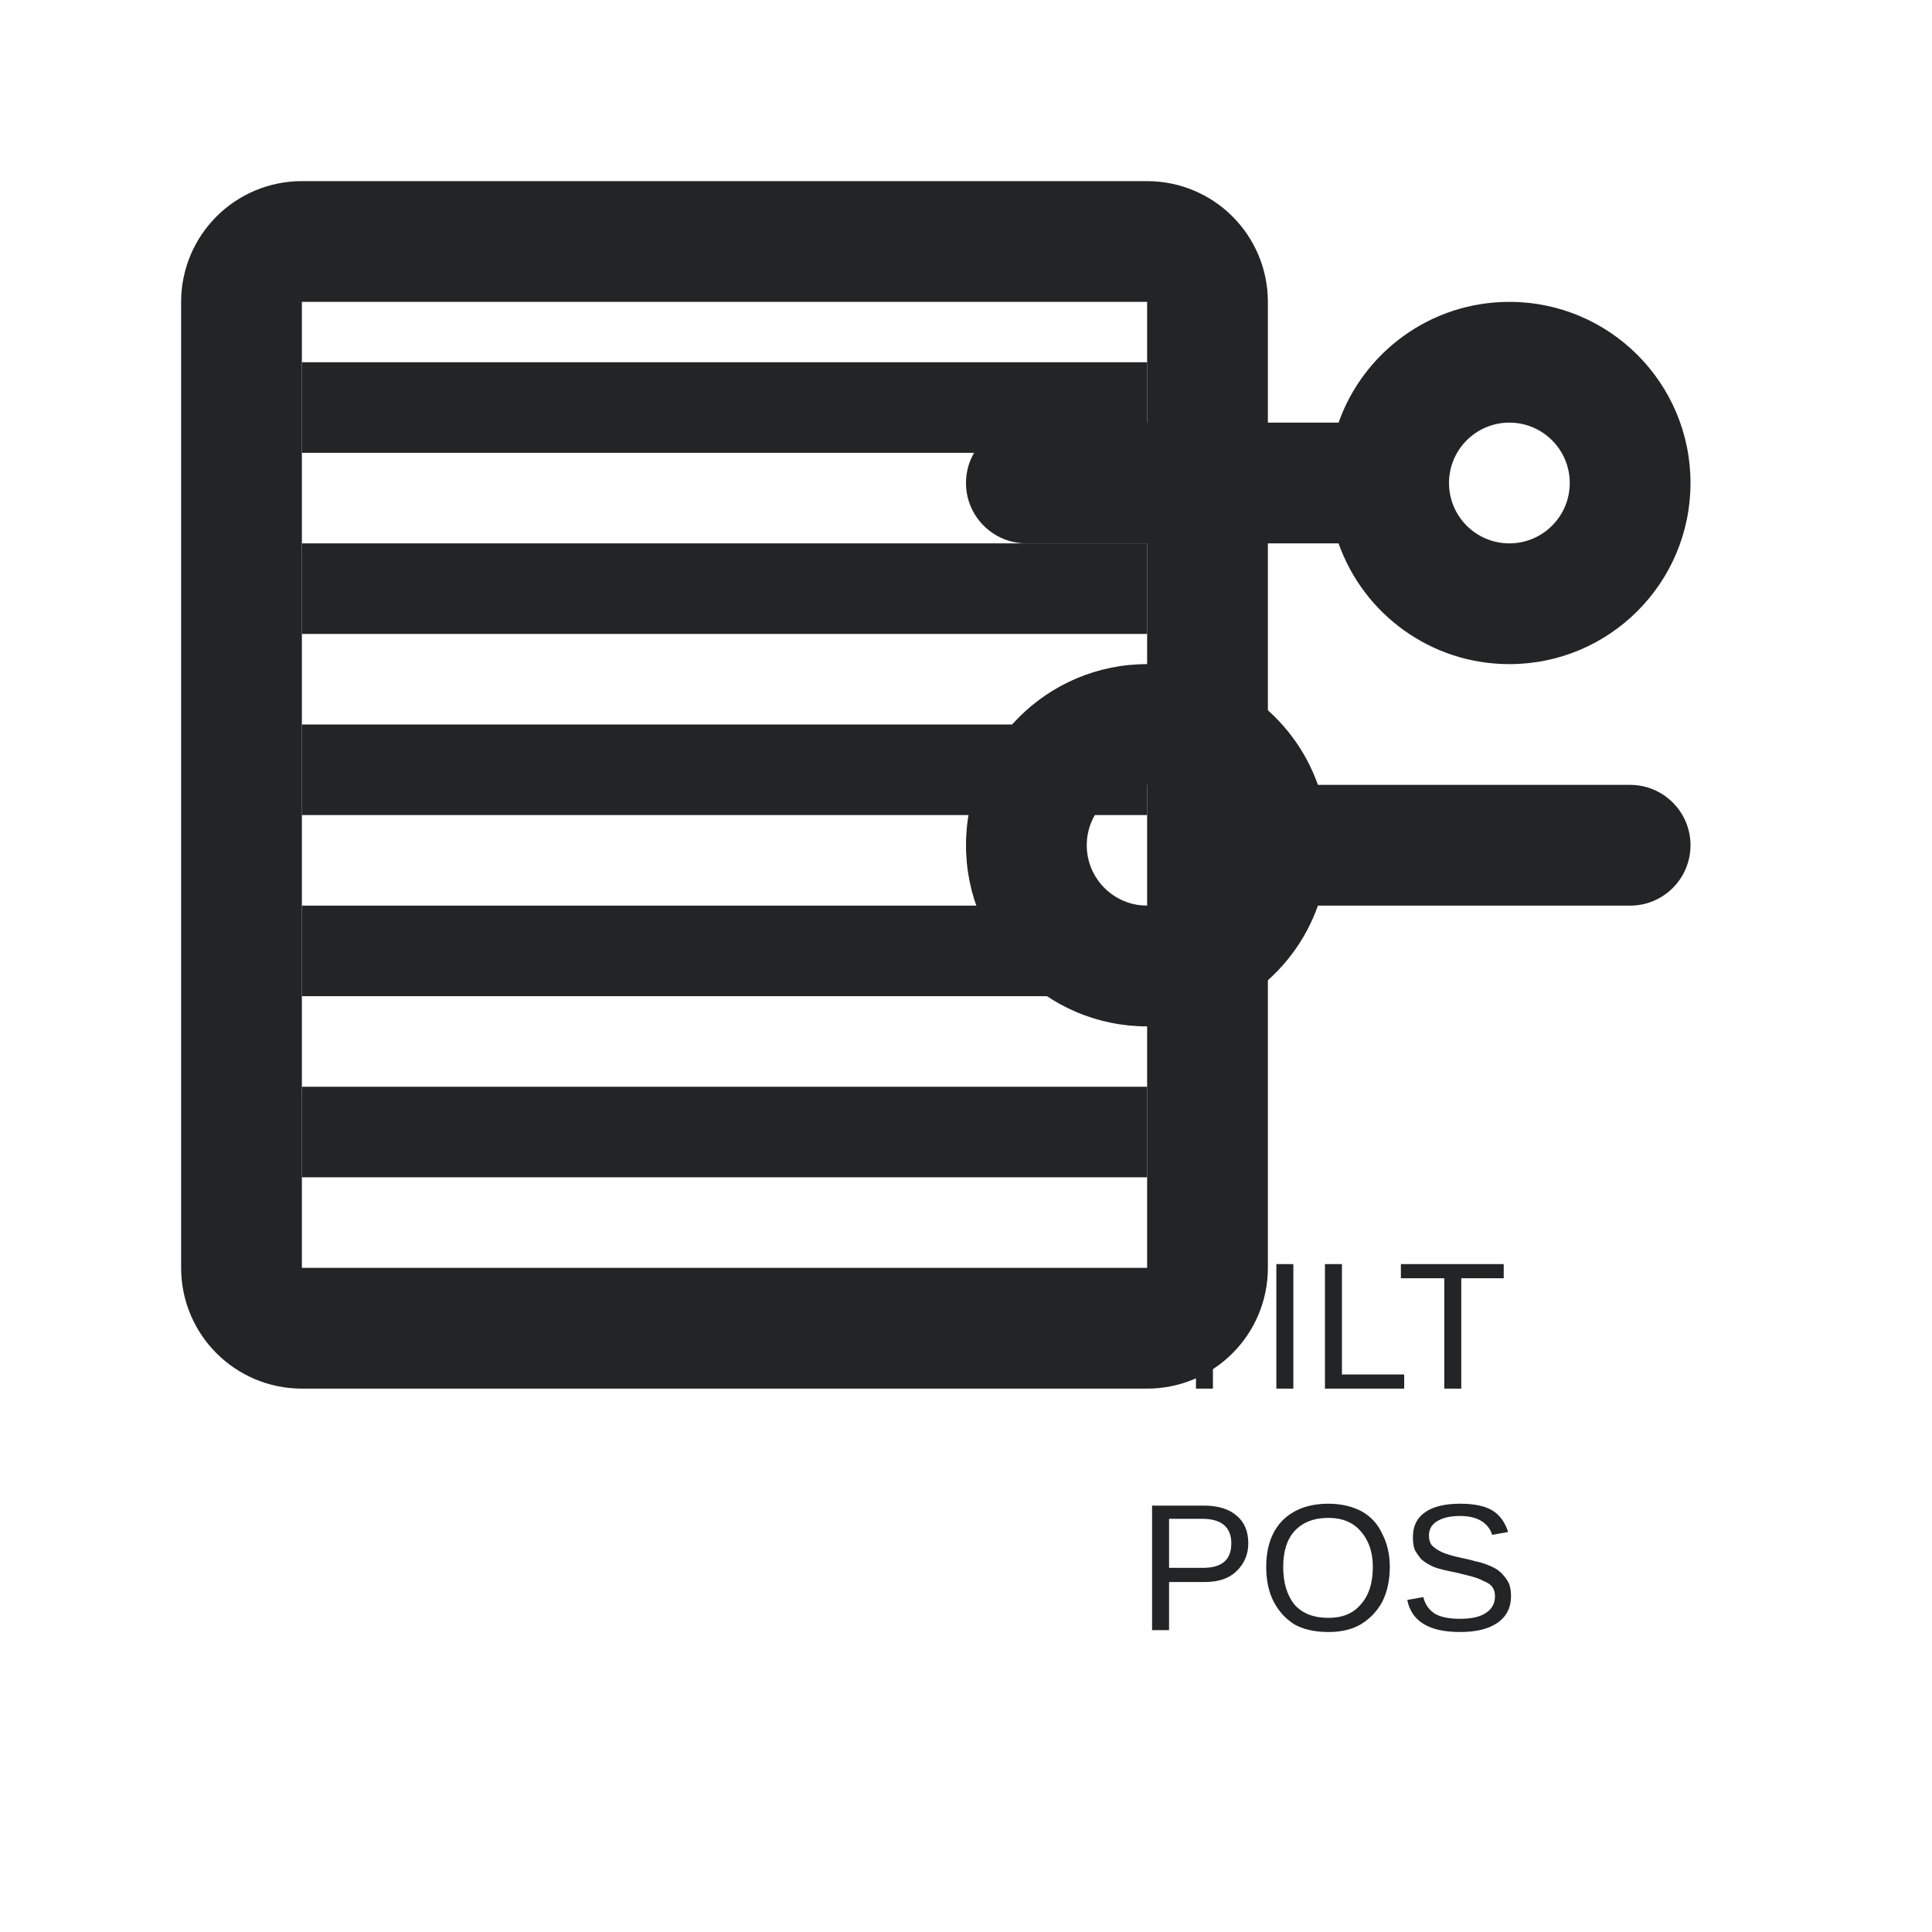
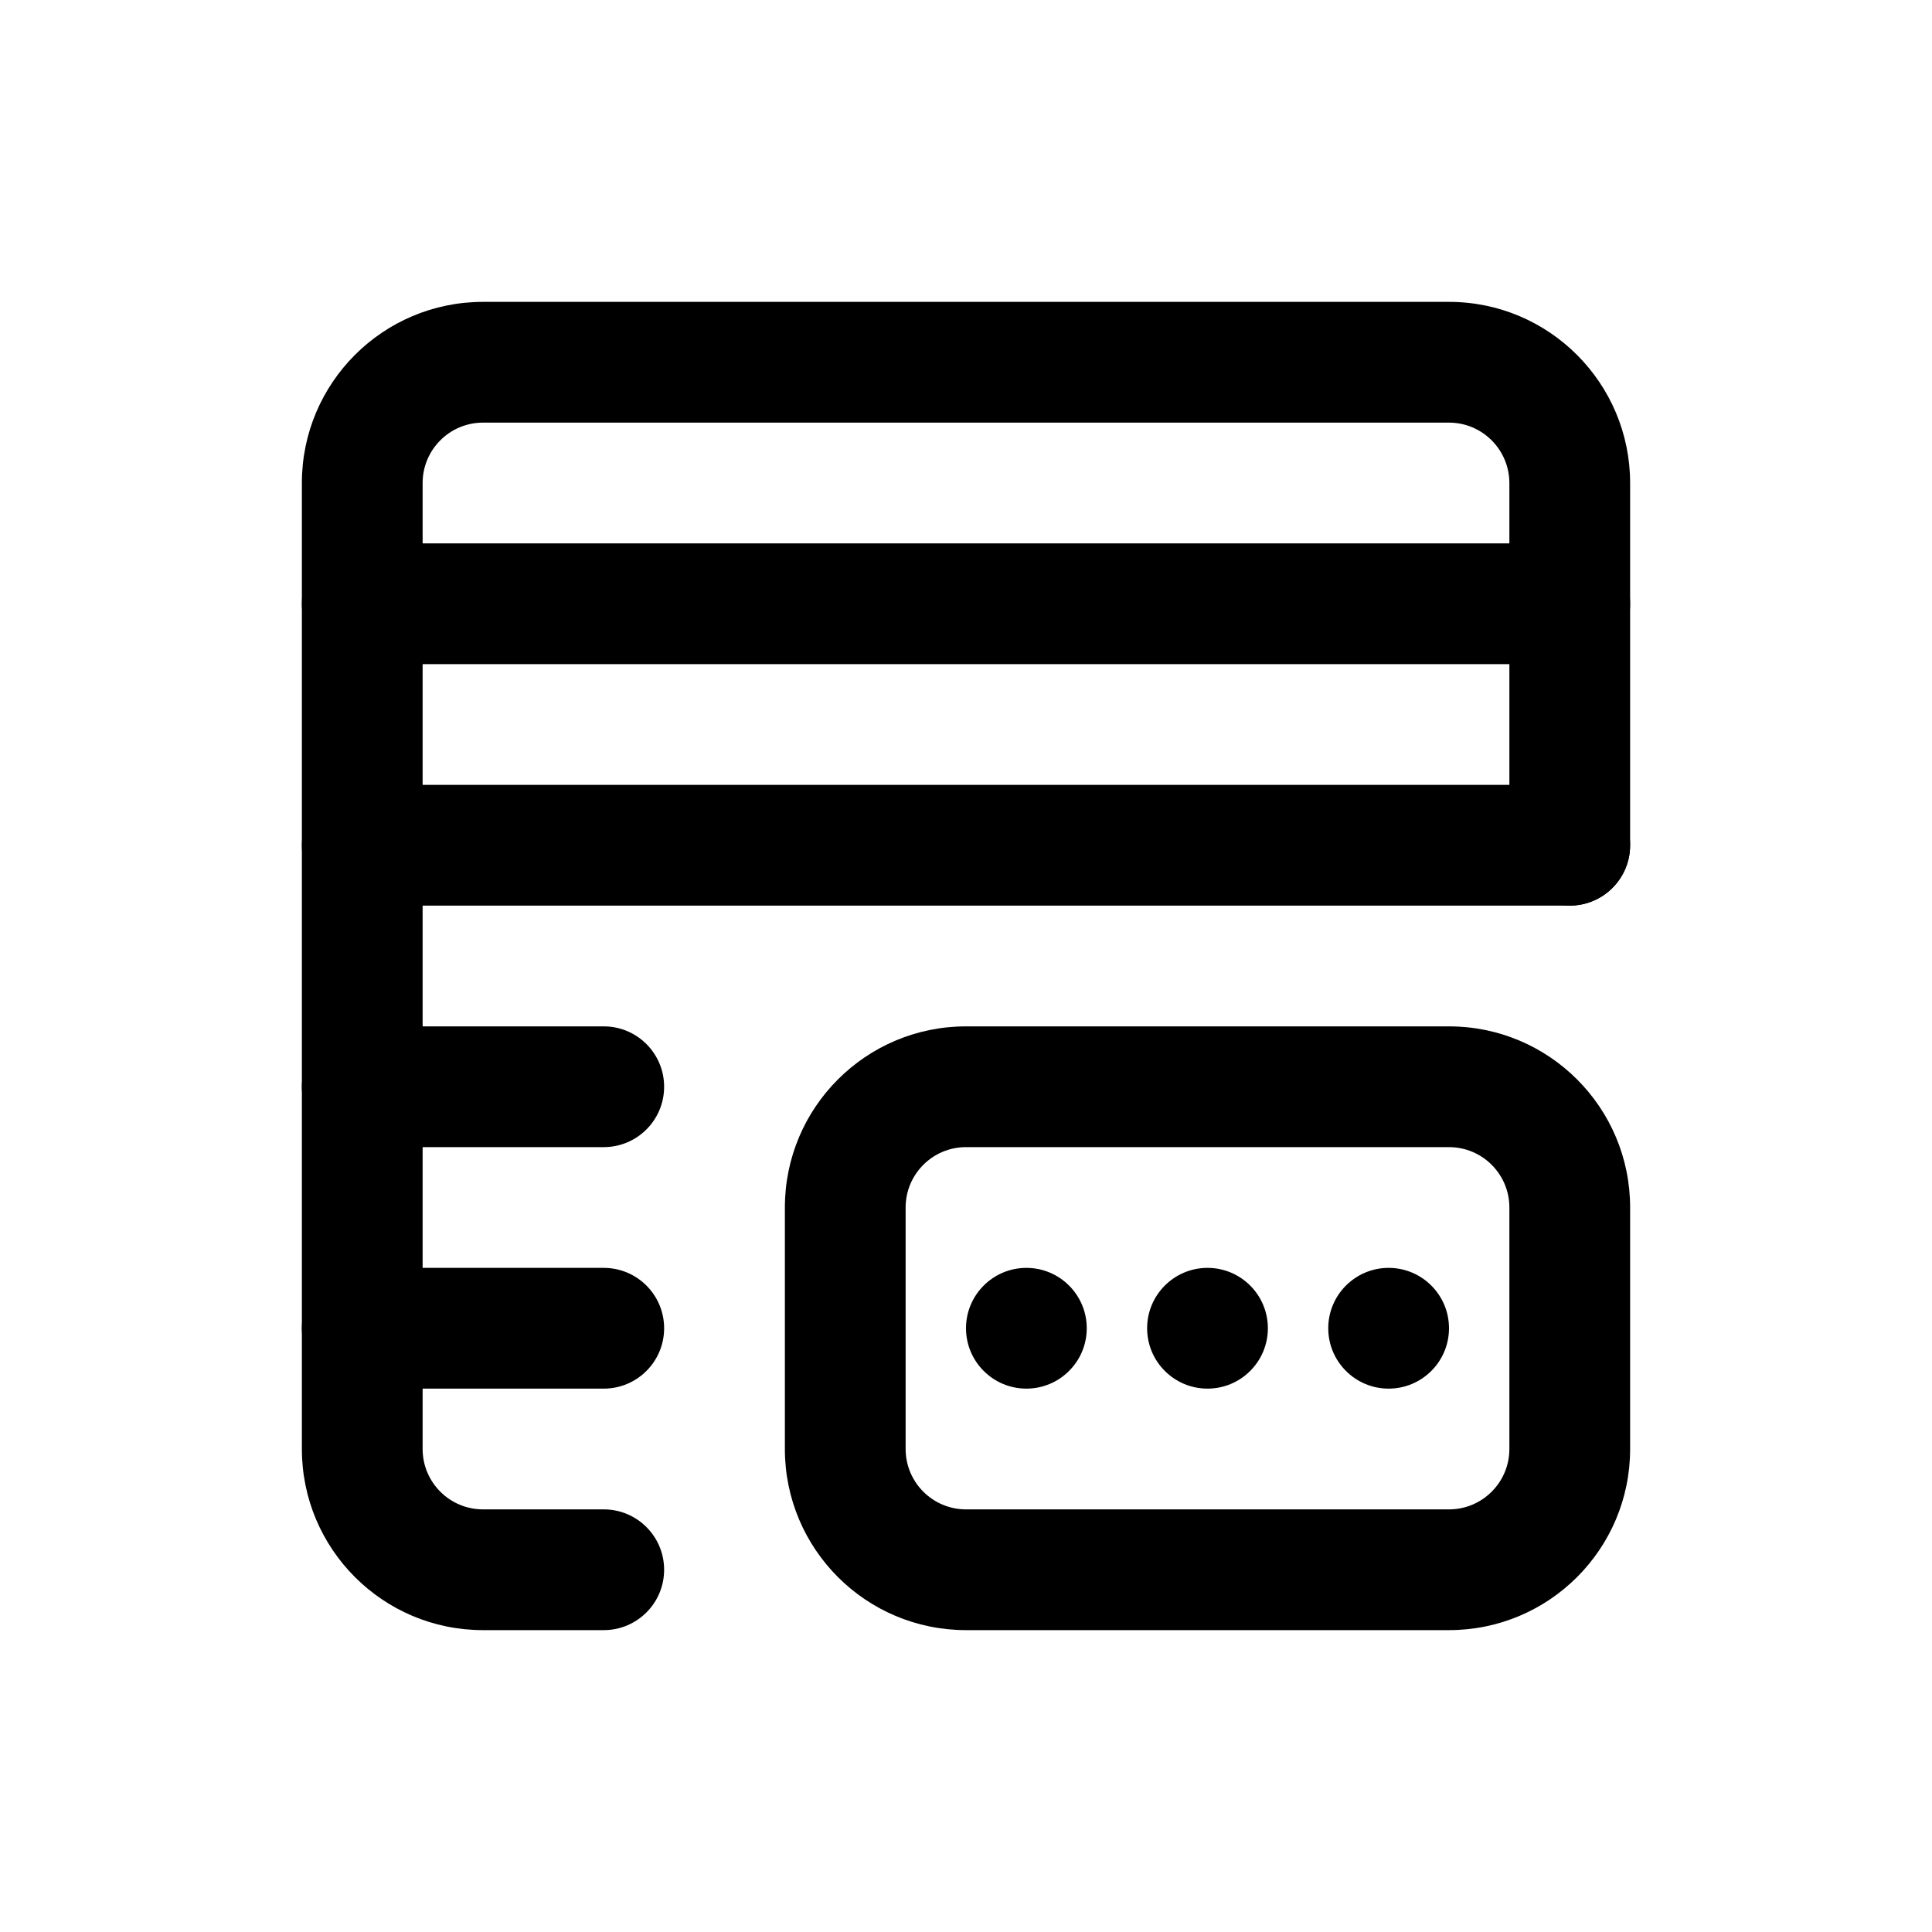
<svg xmlns="http://www.w3.org/2000/svg" width="32" height="32" viewBox="0 0 32 32" fill="none">
-   <rect x="4" y="4" width="16" height="18" rx="1" stroke="#222425" stroke-width="2" fill="none" />
-   <rect x="5" y="6" width="14" height="1.5" fill="#222425" />
-   <rect x="5" y="9" width="14" height="1.5" fill="#222425" />
-   <rect x="5" y="12" width="14" height="1.5" fill="#222425" />
-   <rect x="5" y="15" width="14" height="1.5" fill="#222425" />
-   <rect x="5" y="18" width="14" height="1.5" fill="#222425" />
-   <path fill-rule="evenodd" clip-rule="evenodd" d="M21.829 13H27C27.552 13 28 13.448 28 14C28 14.552 27.552 15 27 15H21.829C21.418 16.165 20.306 17 19 17C17.343 17 16 15.657 16 14C16 12.343 17.343 11 19 11C20.306 11 21.418 11.835 21.829 13ZM19 13C19.552 13 20 13.448 20 14C20 14.552 19.552 15 19 15C18.448 15 18 14.552 18 14C18 13.448 18.448 13 19 13Z" fill="#222425" />
-   <path fill-rule="evenodd" clip-rule="evenodd" d="M17 7C16.448 7 16 7.448 16 8C16 8.552 16.448 9 17 9H22.171C22.582 10.165 23.694 11 25 11C26.657 11 28 9.657 28 8C28 6.343 26.657 5 25 5C23.694 5 22.582 5.835 22.171 7H17ZM24 8C24 8.552 24.448 9 25 9C25.552 9 26 8.552 26 8C26 7.448 25.552 7 25 7C24.448 7 24 7.448 24 8Z" fill="#222425" />
-   <text x="22" y="27" font-family="Arial, sans-serif" font-size="3" fill="#222425" text-anchor="middle">POS</text>
-   <text x="22" y="23" font-family="Arial, sans-serif" font-size="3" fill="#222425" text-anchor="middle">TILT</text>
+   <path d="M5 24V8C5 6.343 6.343 5 8 5H24C25.658 5 27 6.346 27 8.002V14C27 14.552 26.552 15 26 15C25.448 15 25 14.552 25 14V8.002C25 7.449 24.551 7 24 7H8C7.448 7 7 7.448 7 8V24C7 24.552 7.448 25 8 25H10C10.552 25 11 25.448 11 26C11 26.552 10.552 27 10 27H8C6.343 27 5 25.657 5 24Z" fill="black" />
+   <path d="M26 9C26.552 9 27 9.448 27 10C27 10.552 26.552 11 26 11H6C5.448 11 5 10.552 5 10C5 9.448 5.448 9 6 9H26Z" fill="black" />
+   <path d="M26 13C26.552 13 27 13.448 27 14C27 14.552 26.552 15 26 15H6C5.448 15 5 14.552 5 14C5 13.448 5.448 13 6 13H26Z" fill="black" />
+   <path d="M10 17C10.552 17 11 17.448 11 18C11 18.552 10.552 19 10 19H6C5.448 19 5 18.552 5 18C5 17.448 5.448 17 6 17H10Z" fill="black" />
+   <path d="M10 21C10.552 21 11 21.448 11 22C11 22.552 10.552 23 10 23H6C5.448 23 5 22.552 5 22C5 21.448 5.448 21 6 21H10Z" fill="black" />
+   <path d="M25 20C25 19.448 24.552 19 24 19H16C15.448 19 15 19.448 15 20V24C15 24.552 15.448 25 16 25H24C24.552 25 25 24.552 25 24V20ZM27 24C27 25.657 25.657 27 24 27H16C14.343 27 13 25.657 13 24V20C13 18.343 14.343 17 16 17H24C25.657 17 27 18.343 27 20V24Z" fill="black" />
+   <path d="M18 22C18 22.552 17.552 23 17 23C16.448 23 16 22.552 16 22C16 21.448 16.448 21 17 21C17.552 21 18 21.448 18 22Z" fill="black" />
+   <path d="M21 22C21 22.552 20.552 23 20 23C19.448 23 19 22.552 19 22C19 21.448 19.448 21 20 21C20.552 21 21 21.448 21 22Z" fill="black" />
+   <path d="M24 22C24 22.552 23.552 23 23 23C22.448 23 22 22.552 22 22C22 21.448 22.448 21 23 21C23.552 21 24 21.448 24 22Z" fill="black" />
</svg>
